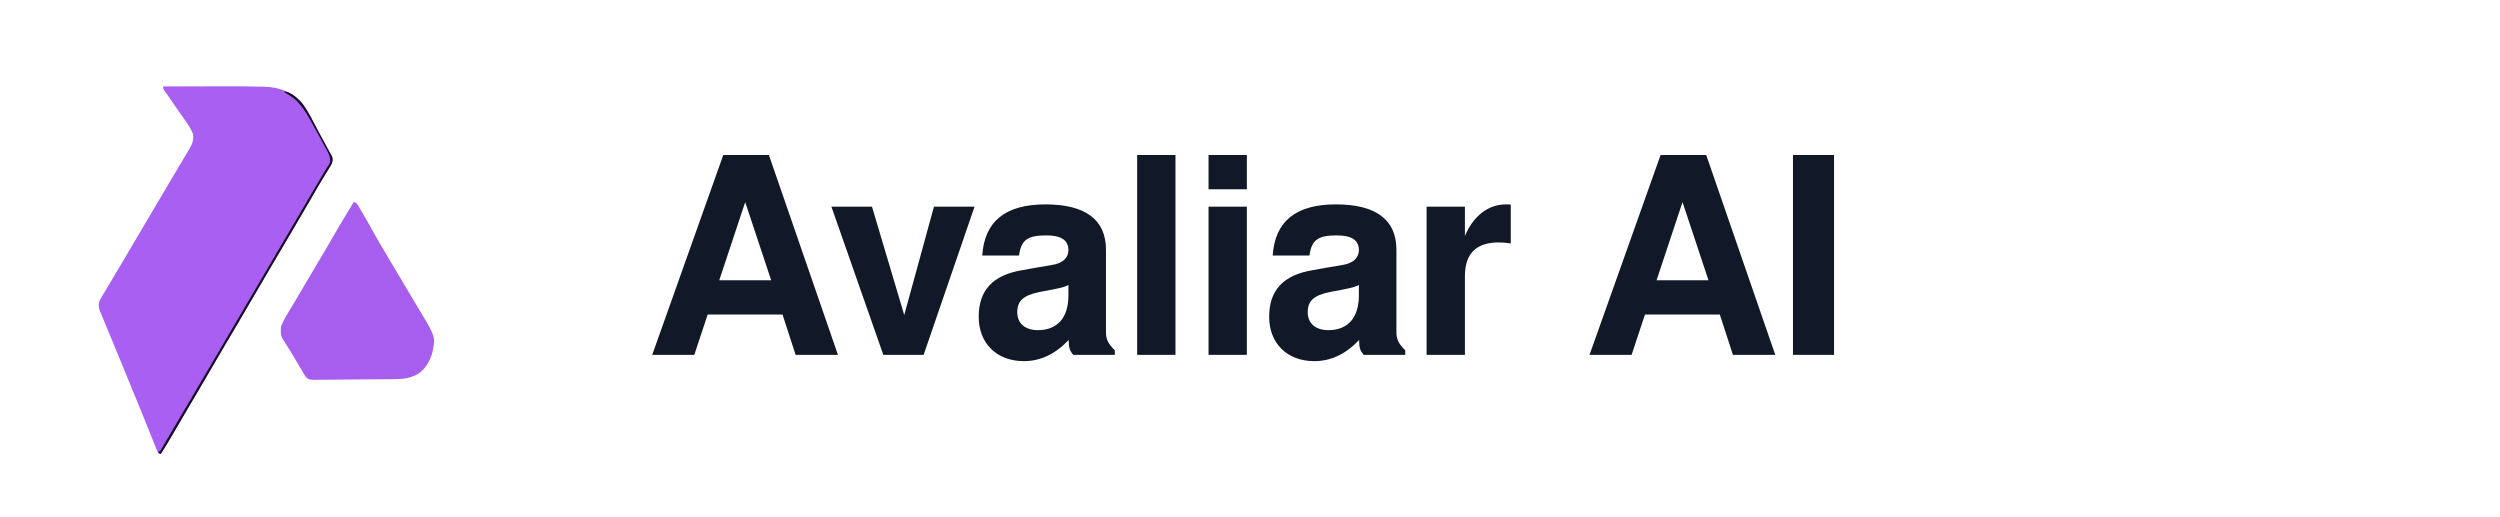
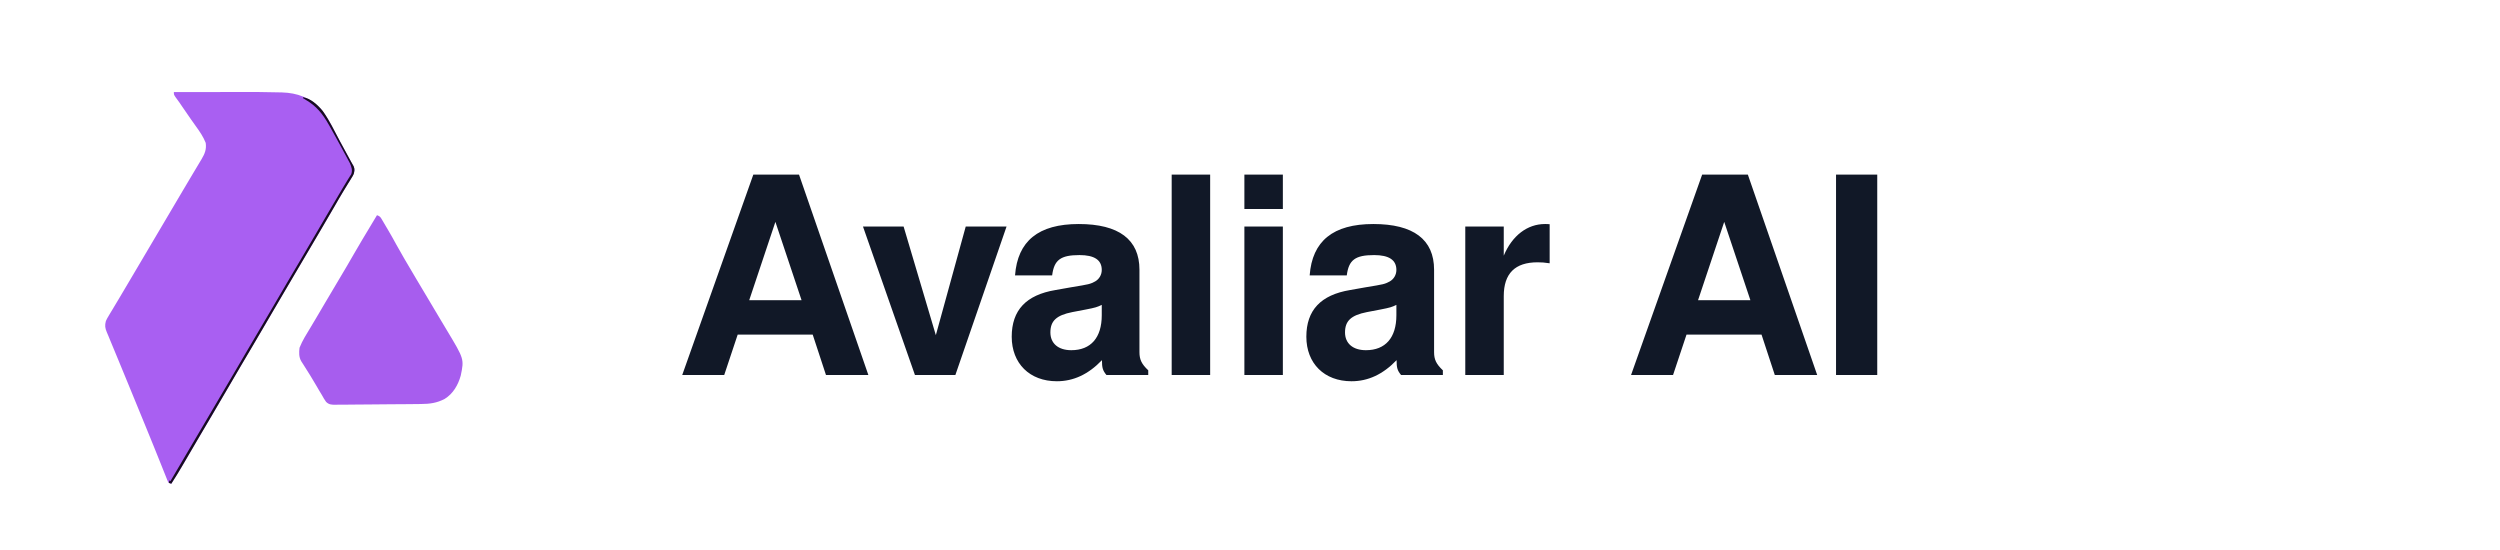
- <svg xmlns="http://www.w3.org/2000/svg" width="155" height="32" viewBox="0 0 155 32" fill="none">
-   <svg x="0" y="0" width="32" height="32" viewBox="0 0 639 639">
+ <svg xmlns="http://www.w3.org/2000/svg" width="200" height="44" viewBox="0 0 200 44" fill="none">
+   <svg x="0" y="0" width="44" height="44" viewBox="0 0 639 639">
    <path d="M0 0 C12.712 -0.023 25.424 -0.041 38.136 -0.052 C44.043 -0.057 49.949 -0.064 55.856 -0.075 C101.069 -0.161 101.069 -0.161 119.432 0.268 C121.475 0.314 123.518 0.349 125.561 0.384 C143.324 0.896 158.14 6.385 170.521 19.296 C177.28 27.083 181.95 36.164 186.688 45.25 C187.737 47.244 188.789 49.237 189.841 51.23 C190.544 52.563 191.247 53.897 191.949 55.231 C195.649 62.254 199.458 69.217 203.282 76.173 C204.154 77.762 205.021 79.354 205.881 80.949 C206.85 82.724 207.864 84.474 208.887 86.219 C210.279 89.698 209.86 91.38 209 95 C207.748 97.563 207.748 97.563 206.148 100.141 C205.552 101.115 204.956 102.09 204.341 103.094 C203.692 104.136 203.044 105.177 202.375 106.25 C200.998 108.5 199.623 110.751 198.25 113.004 C197.897 113.581 197.544 114.158 197.181 114.752 C193.47 120.835 189.916 127.005 186.375 133.188 C181.324 141.985 176.221 150.747 171.048 159.473 C166.568 167.029 162.125 174.606 157.688 182.188 C152.092 191.747 146.468 201.288 140.812 210.812 C134.699 221.111 128.643 231.442 122.617 241.793 C116.858 251.684 111.06 261.553 105.269 271.425 C102.745 275.729 100.223 280.034 97.703 284.34 C96.281 286.768 94.86 289.197 93.438 291.625 C92.911 292.525 92.911 292.525 92.373 293.443 C87.238 302.21 82.066 310.954 76.875 319.688 C71.685 328.422 66.562 337.191 61.5 346 C55.786 355.944 49.978 365.829 44.119 375.688 C39.239 383.901 34.391 392.132 29.562 400.375 C28.858 401.578 28.153 402.78 27.448 403.983 C24.145 409.622 20.846 415.263 17.552 420.907 C16.028 423.519 14.501 426.131 12.975 428.742 C12.256 429.973 11.538 431.204 10.82 432.436 C6.377 440.067 1.802 447.589 -3 455 C-6 454 -6 454 -7.012 452.282 C-7.313 451.531 -7.613 450.781 -7.923 450.007 C-8.272 449.151 -8.621 448.294 -8.981 447.412 C-9.352 446.469 -9.723 445.526 -10.105 444.555 C-10.502 443.575 -10.898 442.595 -11.306 441.585 C-12.61 438.352 -13.899 435.114 -15.188 431.875 C-16.092 429.627 -16.997 427.38 -17.903 425.133 C-19.739 420.58 -21.57 416.025 -23.398 411.469 C-26.65 403.371 -29.96 395.297 -33.282 387.227 C-34.908 383.276 -36.53 379.324 -38.152 375.371 C-38.471 374.596 -38.789 373.822 -39.116 373.024 C-41.373 367.528 -43.627 362.032 -45.879 356.535 C-47.19 353.336 -48.501 350.137 -49.812 346.938 C-50.134 346.154 -50.455 345.37 -50.786 344.563 C-54.883 334.569 -58.996 324.582 -63.125 314.602 C-63.773 313.034 -63.773 313.034 -64.435 311.434 C-66.553 306.314 -68.672 301.194 -70.794 296.076 C-71.567 294.208 -72.34 292.34 -73.113 290.473 C-73.463 289.632 -73.812 288.791 -74.172 287.924 C-74.821 286.354 -75.464 284.781 -76.1 283.206 C-76.692 281.755 -77.306 280.313 -77.942 278.881 C-79.927 274.199 -80.343 271.072 -79 266 C-77.532 262.892 -77.532 262.892 -75.641 259.746 C-75.3 259.172 -74.96 258.598 -74.609 258.007 C-73.5 256.144 -72.375 254.291 -71.25 252.438 C-70.471 251.135 -69.694 249.833 -68.917 248.529 C-67.354 245.909 -65.785 243.292 -64.211 240.679 C-61.19 235.66 -58.222 230.61 -55.25 225.562 C-54.204 223.793 -53.157 222.023 -52.109 220.254 C-48.903 214.838 -45.702 209.419 -42.5 204 C-41.417 202.167 -40.333 200.333 -39.25 198.5 C-38.714 197.593 -38.178 196.685 -37.625 195.75 C-27.333 178.333 -17.042 160.917 -6.75 143.5 C-6.214 142.593 -5.678 141.687 -5.126 140.752 C-4.038 138.911 -2.95 137.069 -1.862 135.228 C0.773 130.77 3.407 126.311 6.039 121.852 C6.545 120.994 7.051 120.137 7.573 119.254 C8.609 117.499 9.644 115.745 10.679 113.99 C13.662 108.938 16.658 103.894 19.668 98.858 C21.41 95.943 23.15 93.027 24.89 90.11 C25.749 88.671 26.61 87.233 27.472 85.795 C28.687 83.77 29.897 81.743 31.105 79.715 C31.651 78.808 31.651 78.808 32.209 77.884 C36.019 71.471 38.029 66.443 37 59 C34.229 51.903 29.935 45.701 25.5 39.562 C24.261 37.821 23.022 36.079 21.785 34.336 C21.159 33.456 20.533 32.577 19.887 31.671 C16.311 26.61 12.837 21.48 9.352 16.356 C8.603 15.257 8.603 15.257 7.84 14.137 C7.367 13.44 6.893 12.743 6.406 12.025 C5.022 10.031 3.58 8.09 2.129 6.145 C0 3 0 3 0 0 Z" fill="#A95FF2" transform="translate(202,107)" />
    <path d="M0 0 C3.876 1.292 4.308 2.703 6.363 6.18 C7.003 7.255 7.643 8.33 8.303 9.438 C9.298 11.139 9.298 11.139 10.312 12.875 C10.964 13.971 11.616 15.066 12.287 16.195 C15.81 22.148 19.204 28.154 22.492 34.239 C25.285 39.353 28.209 44.393 31.125 49.438 C31.452 50.004 31.779 50.571 32.116 51.154 C36.731 59.141 41.409 67.087 46.174 74.985 C51.66 84.077 57.076 93.21 62.49 102.345 C63.311 103.73 64.132 105.115 64.953 106.5 C65.364 107.193 65.775 107.887 66.199 108.601 C68.766 112.928 71.343 117.25 73.927 121.566 C75.645 124.437 77.36 127.309 79.075 130.181 C79.886 131.537 80.699 132.893 81.513 134.248 C101.291 167.159 101.291 167.159 97.309 186.328 C94.272 197.253 88.479 207.385 78.613 213.473 C69.529 218.245 61.313 219.306 51.187 219.386 C49.447 219.41 49.447 219.41 47.671 219.435 C43.852 219.485 40.034 219.518 36.215 219.547 C34.907 219.558 33.599 219.568 32.252 219.579 C26.757 219.622 21.262 219.66 15.767 219.682 C7.919 219.715 0.072 219.781 -7.776 219.895 C-13.311 219.973 -18.847 220.012 -24.383 220.022 C-27.683 220.03 -30.981 220.058 -34.281 220.118 C-37.961 220.182 -41.636 220.182 -45.317 220.167 C-46.401 220.2 -47.485 220.233 -48.603 220.266 C-53.097 220.192 -55.869 220.109 -59.167 216.876 C-60.984 214.32 -62.515 211.76 -64 209 C-65.031 207.29 -66.065 205.583 -67.105 203.879 C-68.136 202.109 -69.163 200.337 -70.188 198.562 C-75.049 190.223 -80.071 182.013 -85.305 173.903 C-85.777 173.168 -86.249 172.433 -86.734 171.676 C-87.357 170.715 -87.357 170.715 -87.991 169.736 C-90.858 164.803 -90.663 159.505 -90 154 C-86.608 145.413 -81.437 137.452 -76.688 129.562 C-75.264 127.182 -73.843 124.8 -72.422 122.418 C-72.058 121.81 -71.695 121.201 -71.32 120.574 C-67.676 114.472 -64.088 108.338 -60.504 102.201 C-54.857 92.533 -49.158 82.9 -43.375 73.312 C-37.677 63.864 -32.134 54.335 -26.644 44.765 C-20.459 34.007 -14.076 23.371 -7.66 12.75 C-5.098 8.505 -2.549 4.253 0 0 Z" fill="#A75DEE" transform="translate(438,250)" />
    <path d="M0 0 C8.901 1.125 17.483 9.176 23 16 C30.869 27.103 36.806 39.663 43.2 51.642 C46.487 57.773 49.833 63.872 53.181 69.97 C54.076 71.605 54.966 73.243 55.849 74.885 C56.83 76.687 57.857 78.464 58.895 80.234 C60.281 83.703 59.856 85.392 59 89 C57.748 91.563 57.748 91.563 56.148 94.141 C55.552 95.115 54.956 96.09 54.341 97.094 C53.692 98.136 53.044 99.177 52.375 100.25 C50.998 102.5 49.623 104.751 48.25 107.004 C47.897 107.581 47.544 108.158 47.181 108.752 C43.47 114.835 39.916 121.005 36.375 127.188 C31.324 135.985 26.221 144.747 21.048 153.473 C16.568 161.029 12.125 168.606 7.688 176.188 C2.092 185.747 -3.532 195.288 -9.188 204.812 C-15.301 215.111 -21.357 225.442 -27.383 235.793 C-33.142 245.684 -38.94 255.553 -44.731 265.425 C-47.255 269.729 -49.777 274.034 -52.297 278.34 C-53.719 280.768 -55.14 283.197 -56.562 285.625 C-56.914 286.225 -57.265 286.825 -57.627 287.443 C-62.762 296.21 -67.934 304.954 -73.125 313.688 C-78.315 322.422 -83.438 331.191 -88.5 340 C-94.214 349.944 -100.022 359.829 -105.881 369.688 C-110.761 377.901 -115.609 386.132 -120.438 394.375 C-121.142 395.578 -121.847 396.78 -122.552 397.983 C-125.855 403.622 -129.154 409.263 -132.448 414.907 C-133.972 417.519 -135.499 420.131 -137.025 422.742 C-137.744 423.973 -138.462 425.204 -139.18 426.436 C-143.623 434.067 -148.198 441.589 -153 449 C-153.99 448.67 -154.98 448.34 -156 448 C-155.67 447.01 -155.34 446.02 -155 445 C-154.67 445.33 -154.34 445.66 -154 446 C-153.569 445.263 -153.138 444.526 -152.693 443.766 C-144.828 430.325 -136.95 416.891 -129 403.5 C-123.041 393.463 -117.122 383.403 -111.225 373.33 C-106.667 365.544 -102.096 357.764 -97.5 350 C-92.563 341.658 -87.651 333.301 -82.75 324.938 C-82.394 324.329 -82.037 323.721 -81.67 323.094 C-79.113 318.73 -76.556 314.365 -74 310 C-71.084 305.021 -68.167 300.041 -65.25 295.062 C-64.715 294.149 -64.715 294.149 -64.169 293.218 C-59.113 284.59 -54.036 275.975 -48.943 267.37 C-44.527 259.903 -40.136 252.422 -35.75 244.938 C-35.393 244.328 -35.035 243.718 -34.667 243.089 C-31.033 236.887 -27.4 230.684 -23.769 224.48 C-21.992 221.444 -20.215 218.41 -18.438 215.375 C-18.087 214.776 -17.736 214.177 -17.374 213.56 C-12.214 204.753 -7.023 195.965 -1.812 187.188 C4.296 176.898 10.346 166.576 16.367 156.234 C20.42 149.274 24.489 142.324 28.562 135.375 C28.921 134.763 29.28 134.15 29.65 133.519 C33.909 126.256 38.175 118.997 42.462 111.751 C43.55 109.91 44.636 108.068 45.719 106.224 C47.895 102.525 50.08 98.843 52.391 95.227 C53.045 94.182 53.7 93.138 54.375 92.062 C54.919 91.228 55.463 90.394 56.023 89.535 C57.775 84.987 56.426 80.976 54.532 76.633 C53.908 75.475 53.284 74.318 52.641 73.125 C52.129 72.167 52.129 72.167 51.608 71.19 C50.499 69.121 49.375 67.06 48.25 65 C47.477 63.567 46.704 62.134 45.932 60.701 C43.64 56.457 41.325 52.226 39 48 C38.497 47.086 38.497 47.086 37.984 46.153 C35.943 42.447 33.884 38.751 31.812 35.062 C31.309 34.166 30.806 33.269 30.288 32.346 C22.788 19.157 15.789 10.3 2.598 2.602 C1.74 2.073 0.883 1.545 0 1 C0 0.67 0 0.34 0 0 Z" fill="#170C21" transform="translate(352,113)" />
  </svg>
-   <text x="40" y="22" font-family="-apple-system, BlinkMacSystemFont, 'Segoe UI', Helvetica, Arial, sans-serif" font-weight="600" font-size="17" fill="#111827" letter-spacing="-0.3">Avaliar AI</text>
+   <text x="54" y="30" font-family="-apple-system, BlinkMacSystemFont, 'Segoe UI', Helvetica, Arial, sans-serif" font-weight="600" font-size="22" fill="#111827" letter-spacing="-0.3">Avaliar AI</text>
</svg>
